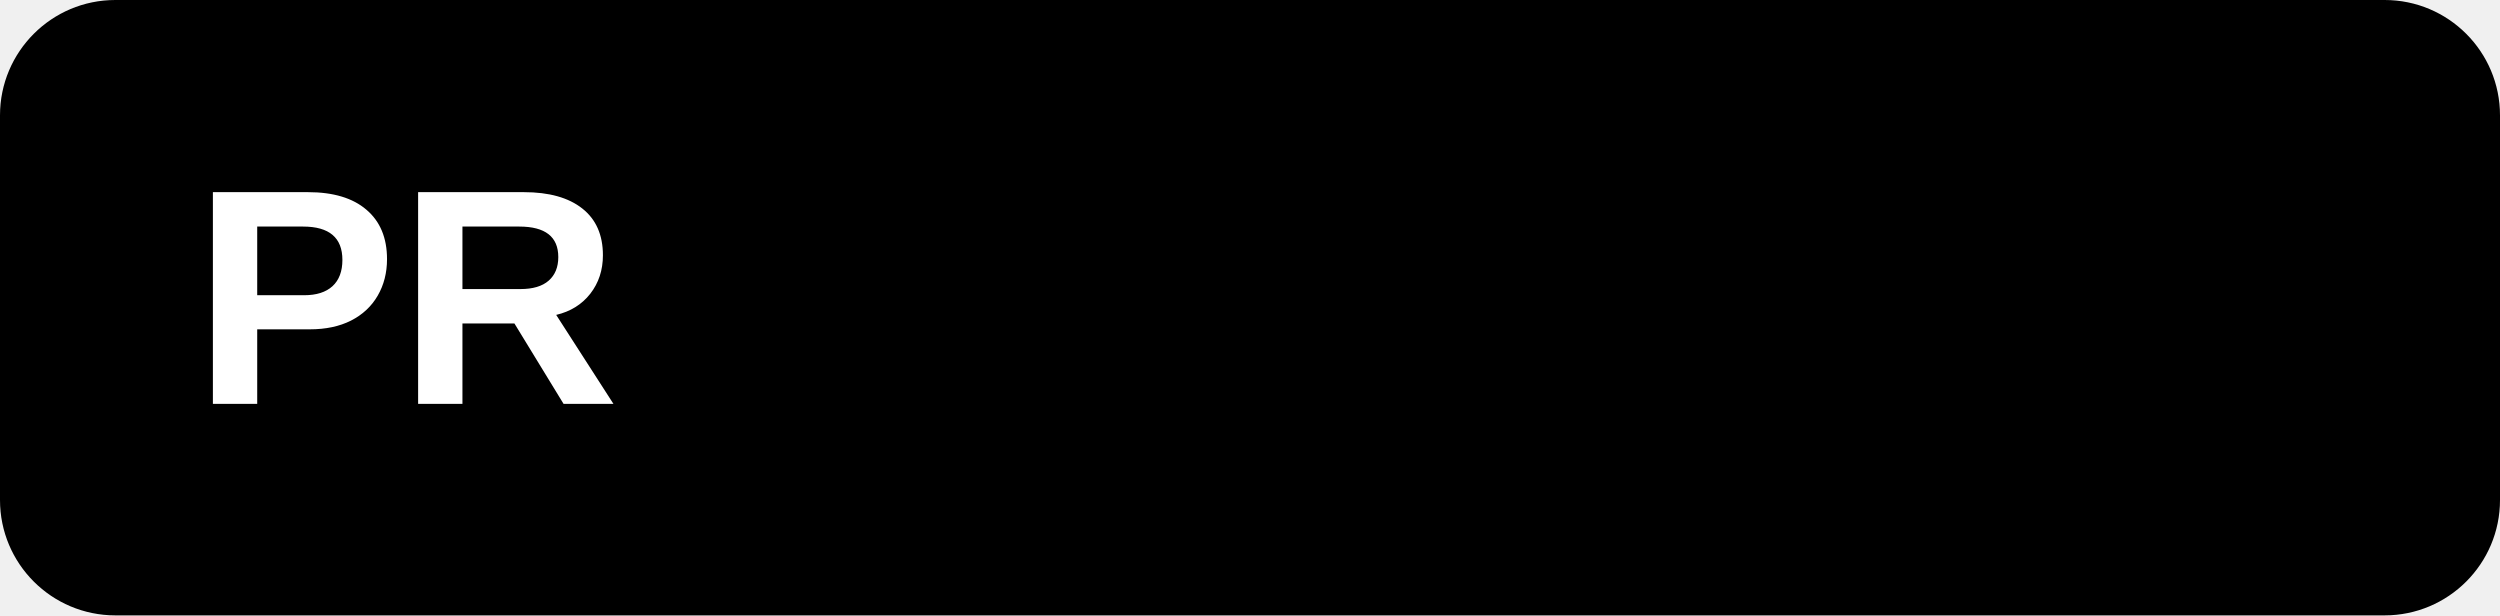
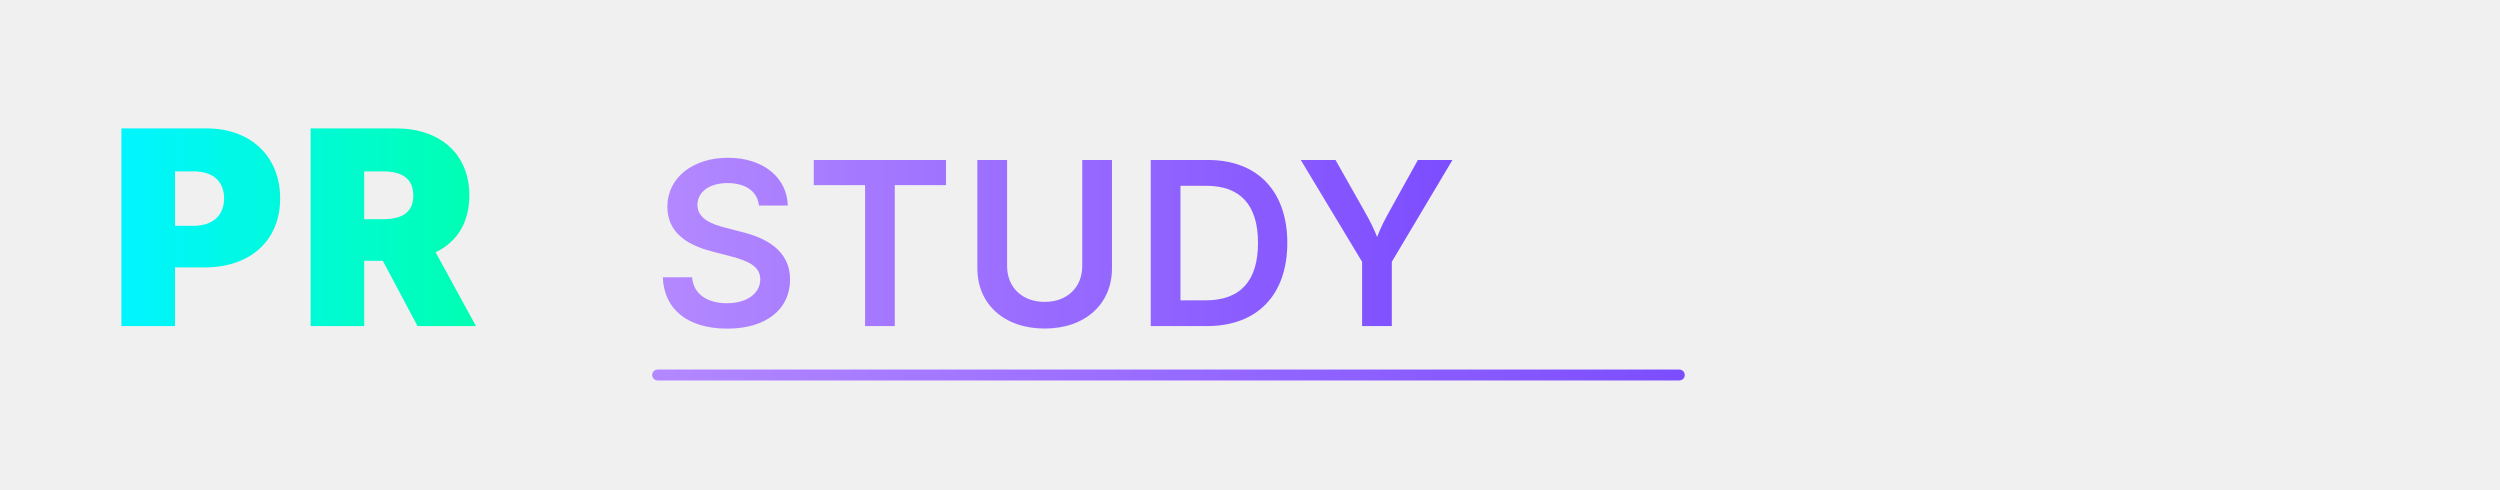
- <svg xmlns="http://www.w3.org/2000/svg" width="260" height="64" viewBox="0 0 260 64">
-   <rect width="260" height="64" rx="12" fill="black" />
-   <text x="20" y="42" font-size="32" font-family="Arial, Helvetica, sans-serif" fill="white" font-weight="700">
-     PR<span fill="#00ffff">study</span>
+ <svg xmlns="http://www.w3.org/2000/svg" width="460" height="90" viewBox="0 0 460 90">
+   <defs>
+     <linearGradient id="prNeon" x1="0%" y1="0%" x2="100%" y2="0%">
+       <stop offset="0%" stop-color="#00F5FF" />
+       <stop offset="100%" stop-color="#00FFB2" />
+     </linearGradient>
+     <linearGradient id="studyNeon" x1="0%" y1="0%" x2="100%" y2="0%">
+       <stop offset="0%" stop-color="#B388FF" />
+       <stop offset="100%" stop-color="#7C4DFF" />
+     </linearGradient>
+   </defs>
+   <text x="20" y="60" font-size="50" font-weight="900" letter-spacing="2" font-family="Inter, Poppins, Segoe UI, sans-serif" fill="url(#prNeon)">
+     PR
  </text>
+   <text x="120" y="60" font-size="42" font-weight="600" letter-spacing="1" font-family="Inter, Poppins, Segoe UI, sans-serif" fill="url(#studyNeon)">
+     STUDY
+   </text>
+   <rect x="120" y="68" width="190" height="2" rx="1" fill="url(#studyNeon)" />
</svg>
